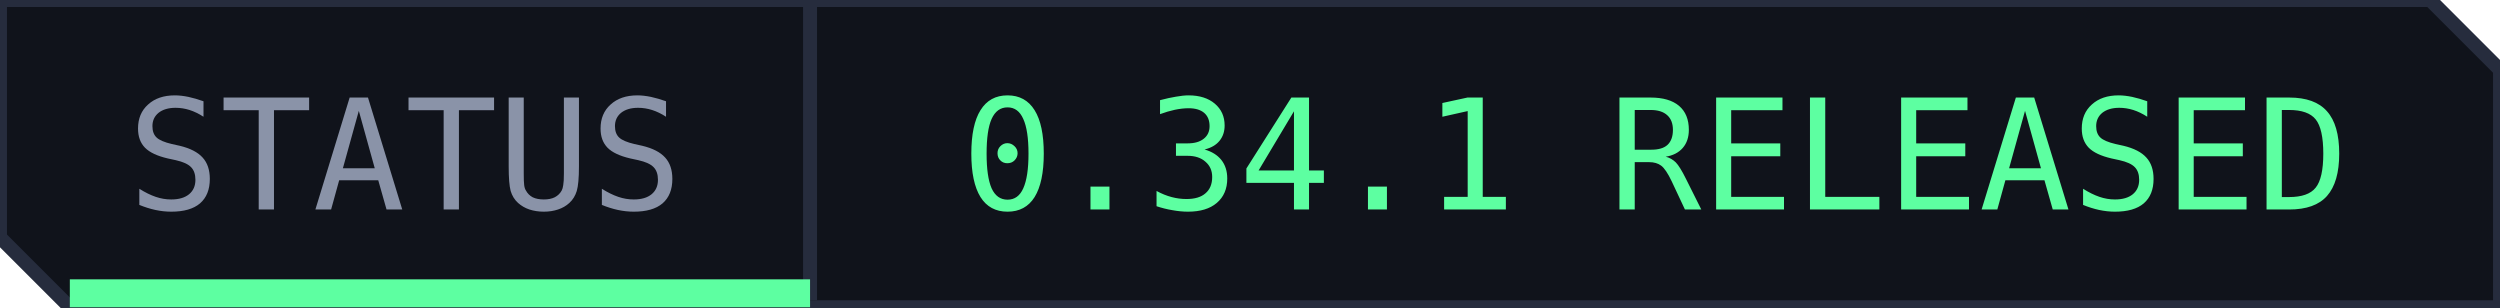
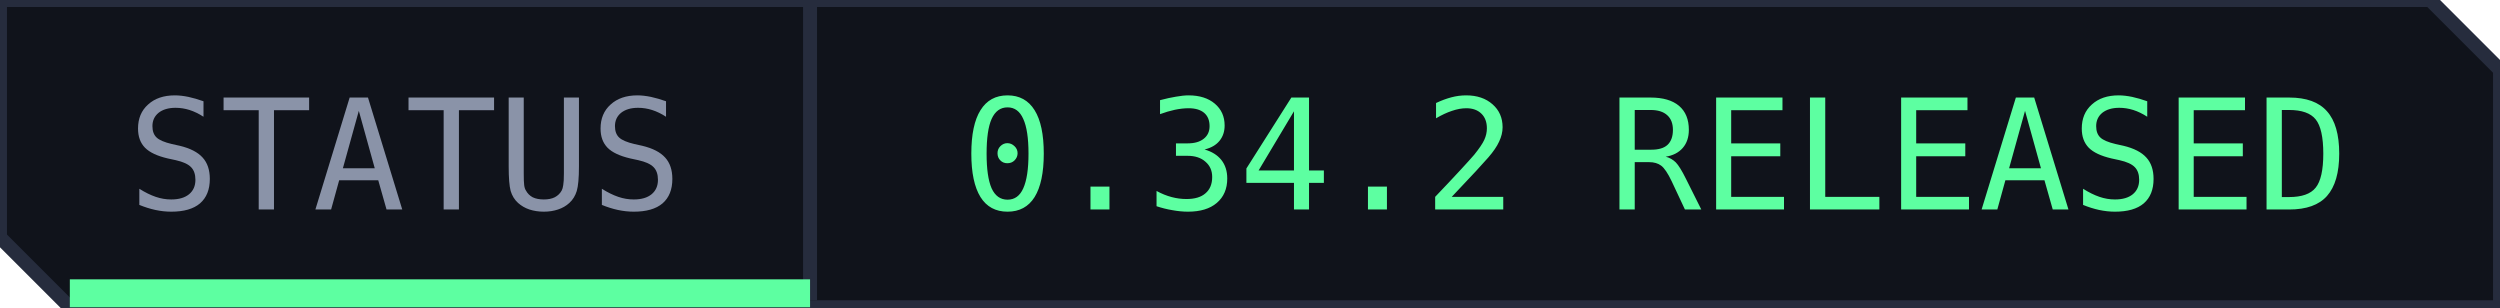
- <svg xmlns="http://www.w3.org/2000/svg" width="179" height="22" viewBox="0 0 179 22" role="img" aria-label="status: 0.34.1 released">
+ <svg xmlns="http://www.w3.org/2000/svg" width="179" height="22" viewBox="0 0 179 22" role="img" aria-label="status: 0.34.2 released">
  <path d="M0,0 H174 L179,5 V22 H5 L0,17 Z" fill="#10131b" stroke="#262c3d" />
  <path d="M58,0.5 V21.5" stroke="#262c3d" />
  <path d="M5,21 H58" stroke="#5dffa1" stroke-width="2" />
  <g font-family="Consolas, 'DejaVu Sans Mono', Menlo, monospace" font-size="11" text-anchor="middle">
    <text x="29.0" y="15" fill="#8a93a8" textLength="42.0" lengthAdjust="spacingAndGlyphs">STATUS</text>
-     <text x="118.5" y="15" fill="#5dffa1" textLength="105.0" lengthAdjust="spacingAndGlyphs">0.34.1 RELEASED</text>
+     <text x="118.5" y="15" fill="#5dffa1" textLength="105.0" lengthAdjust="spacingAndGlyphs">0.34.2 RELEASED</text>
  </g>
</svg>
